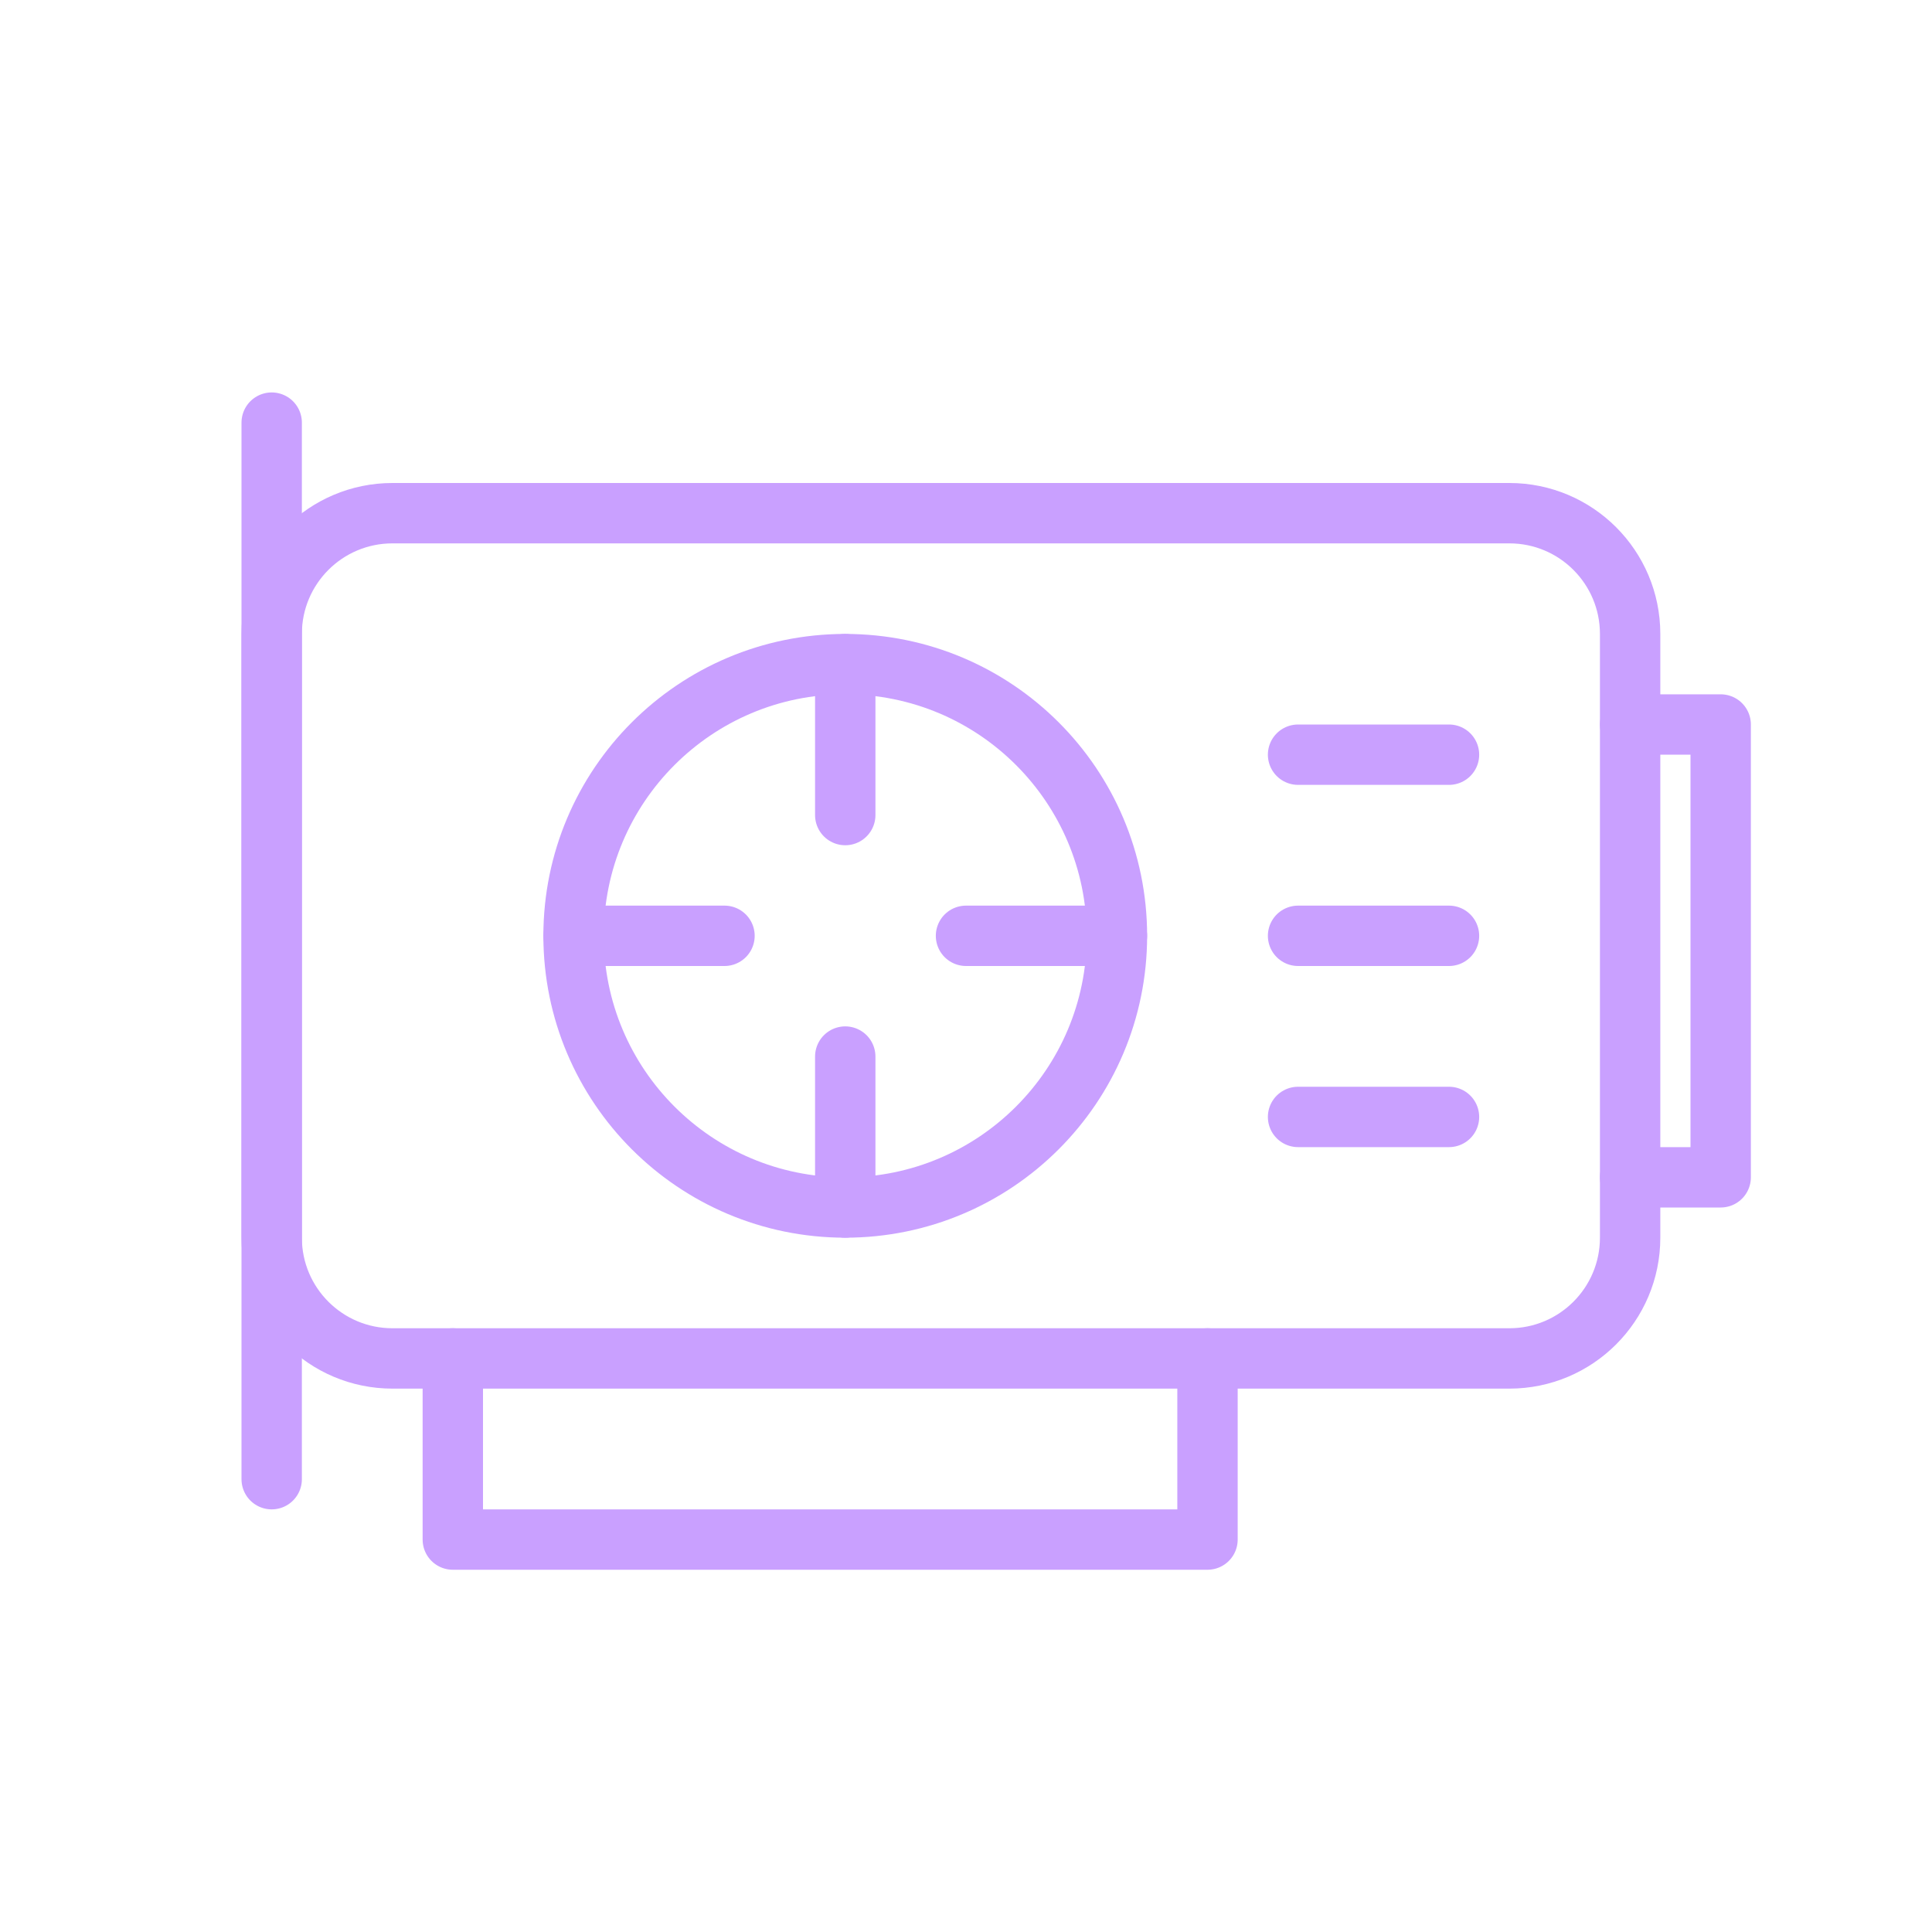
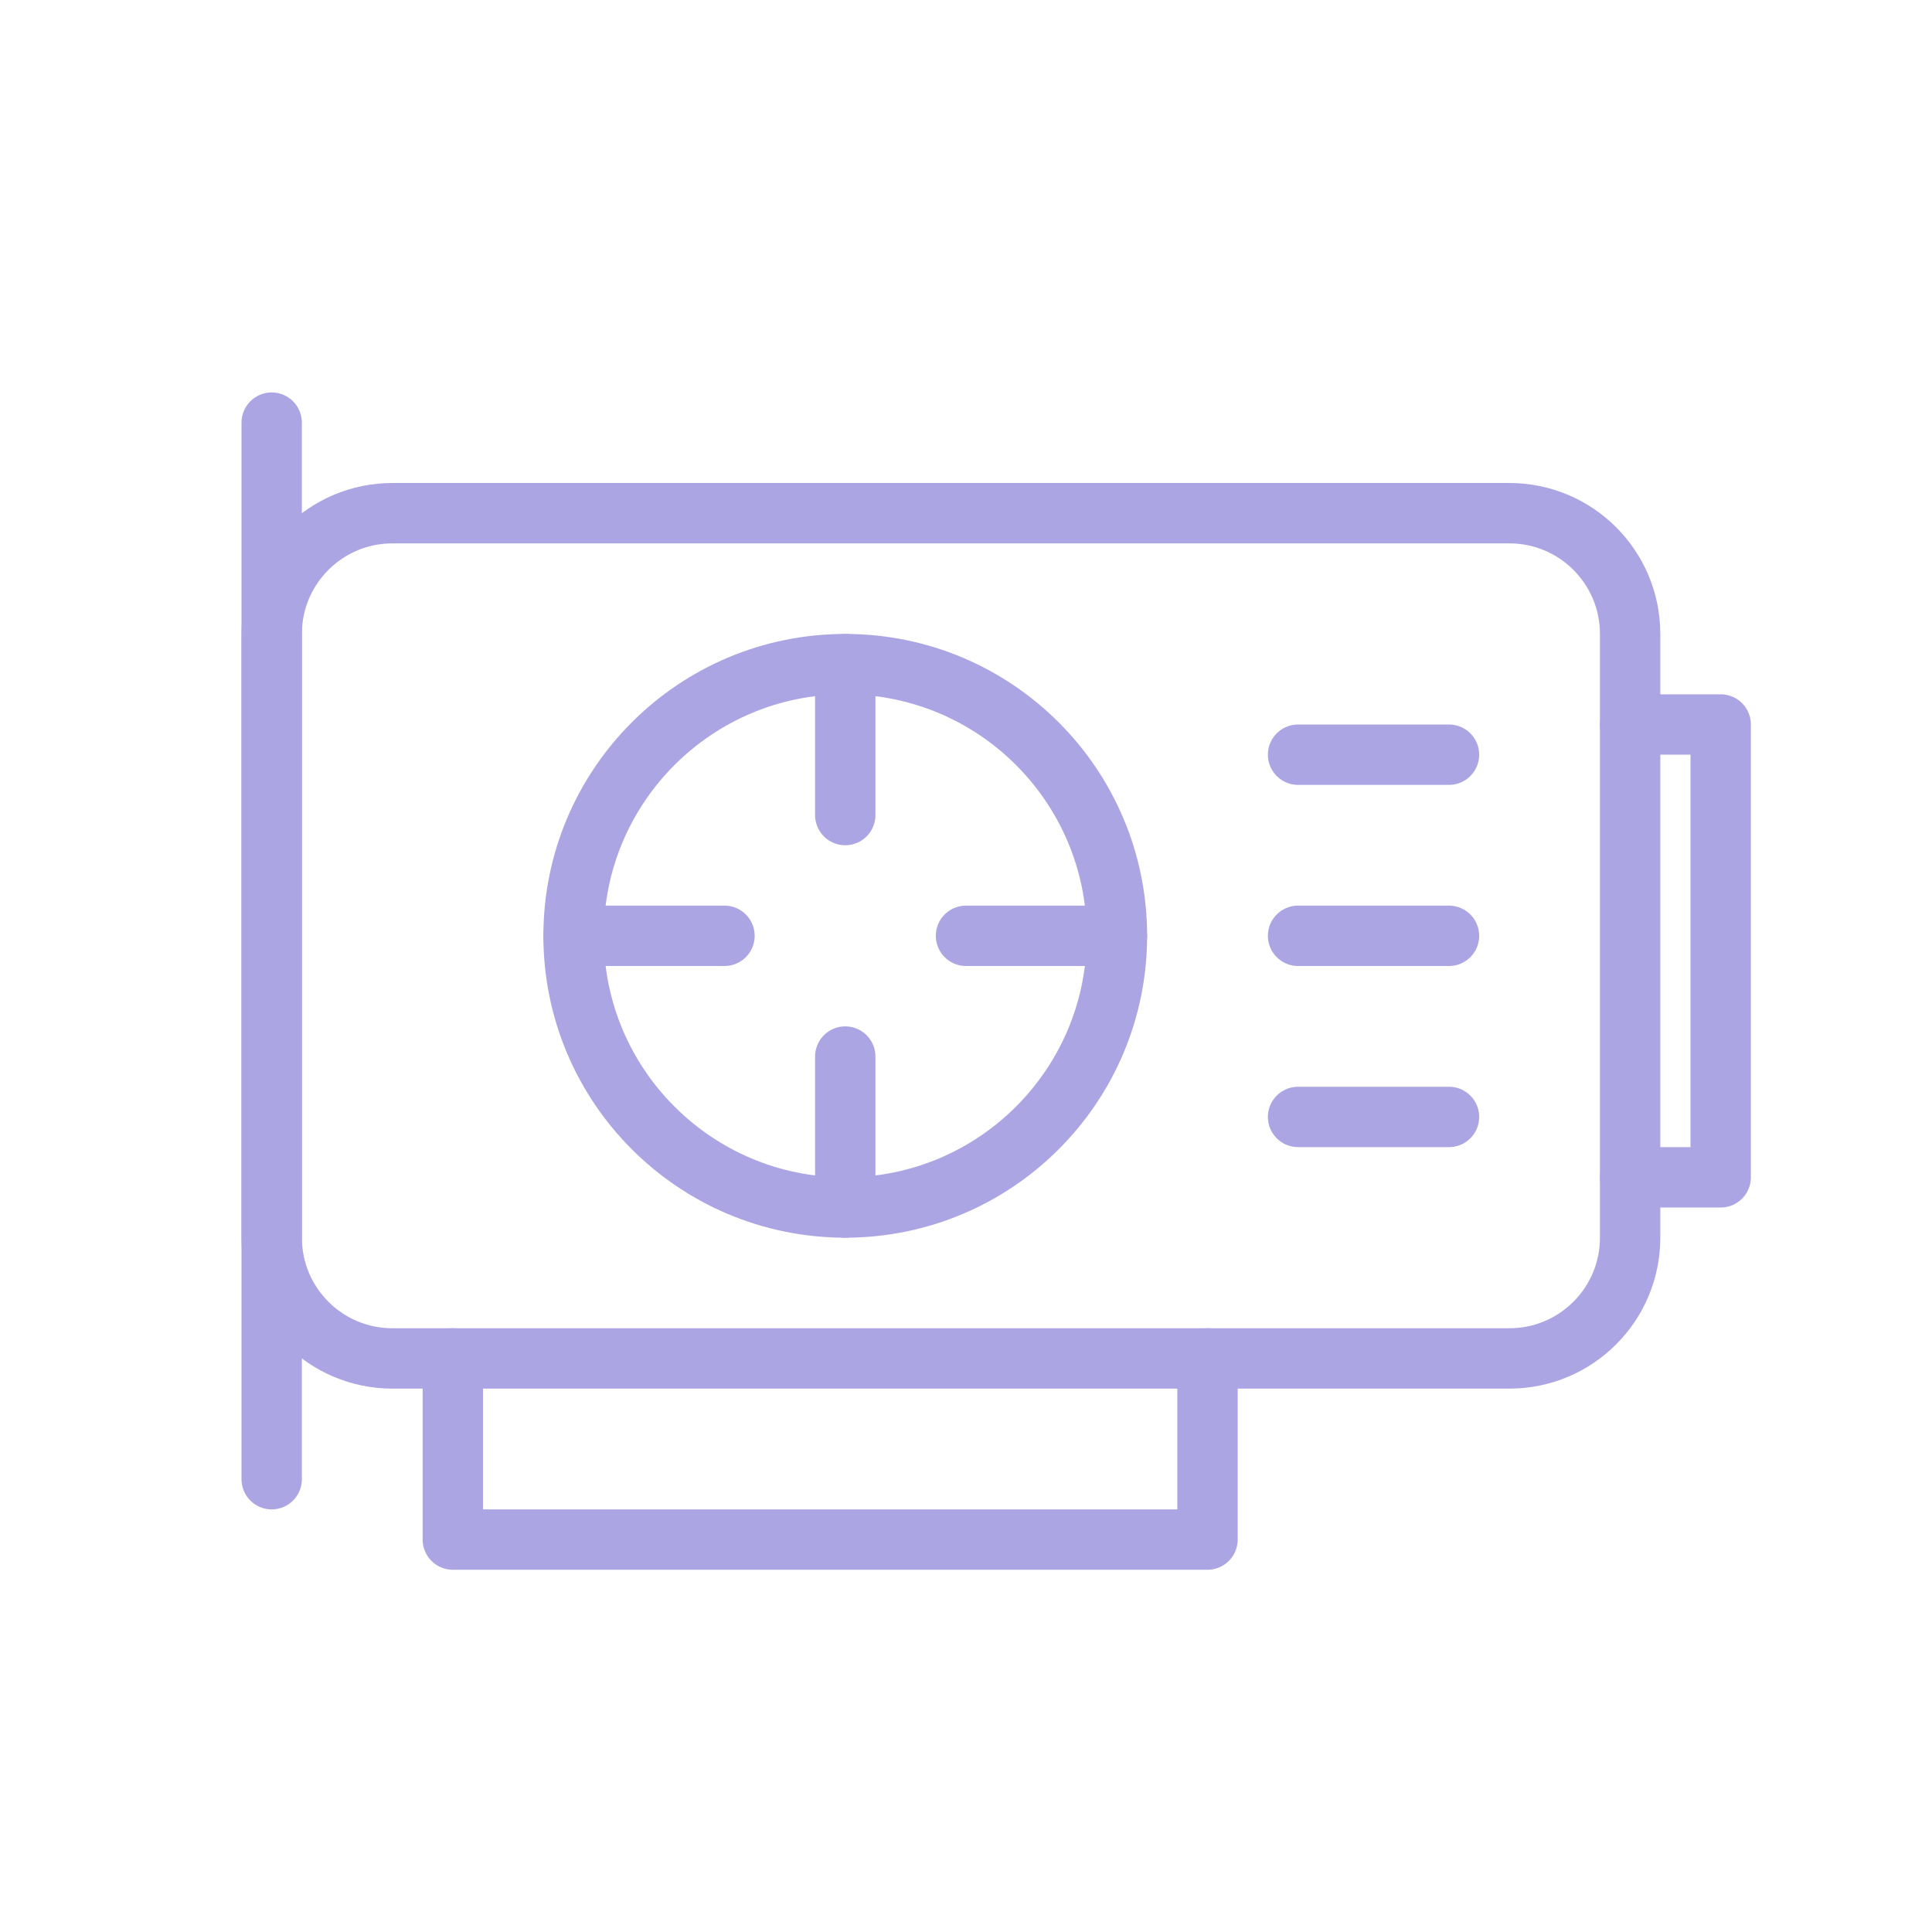
<svg xmlns="http://www.w3.org/2000/svg" width="64" height="64" viewBox="0 0 64 64">
-   <g fill="none" stroke="#c9a0ff" stroke-width="2" stroke-linecap="round" stroke-linejoin="round">
+   <g fill="none" stroke="#aca5e3" stroke-width="2" stroke-linecap="round" stroke-linejoin="round">
    <rect x="9" y="17" width="45" height="28" rx="4" />
    <circle cx="28" cy="31" r="9" />
    <path d="M28 22v5m9 4h-5m-4 9v-5m-9-4h5m19-6h5m-5 6h5m-5 6h5M15 45v6h25v-6M9 14v35M54 24h3v15h-3" />
  </g>
</svg>
